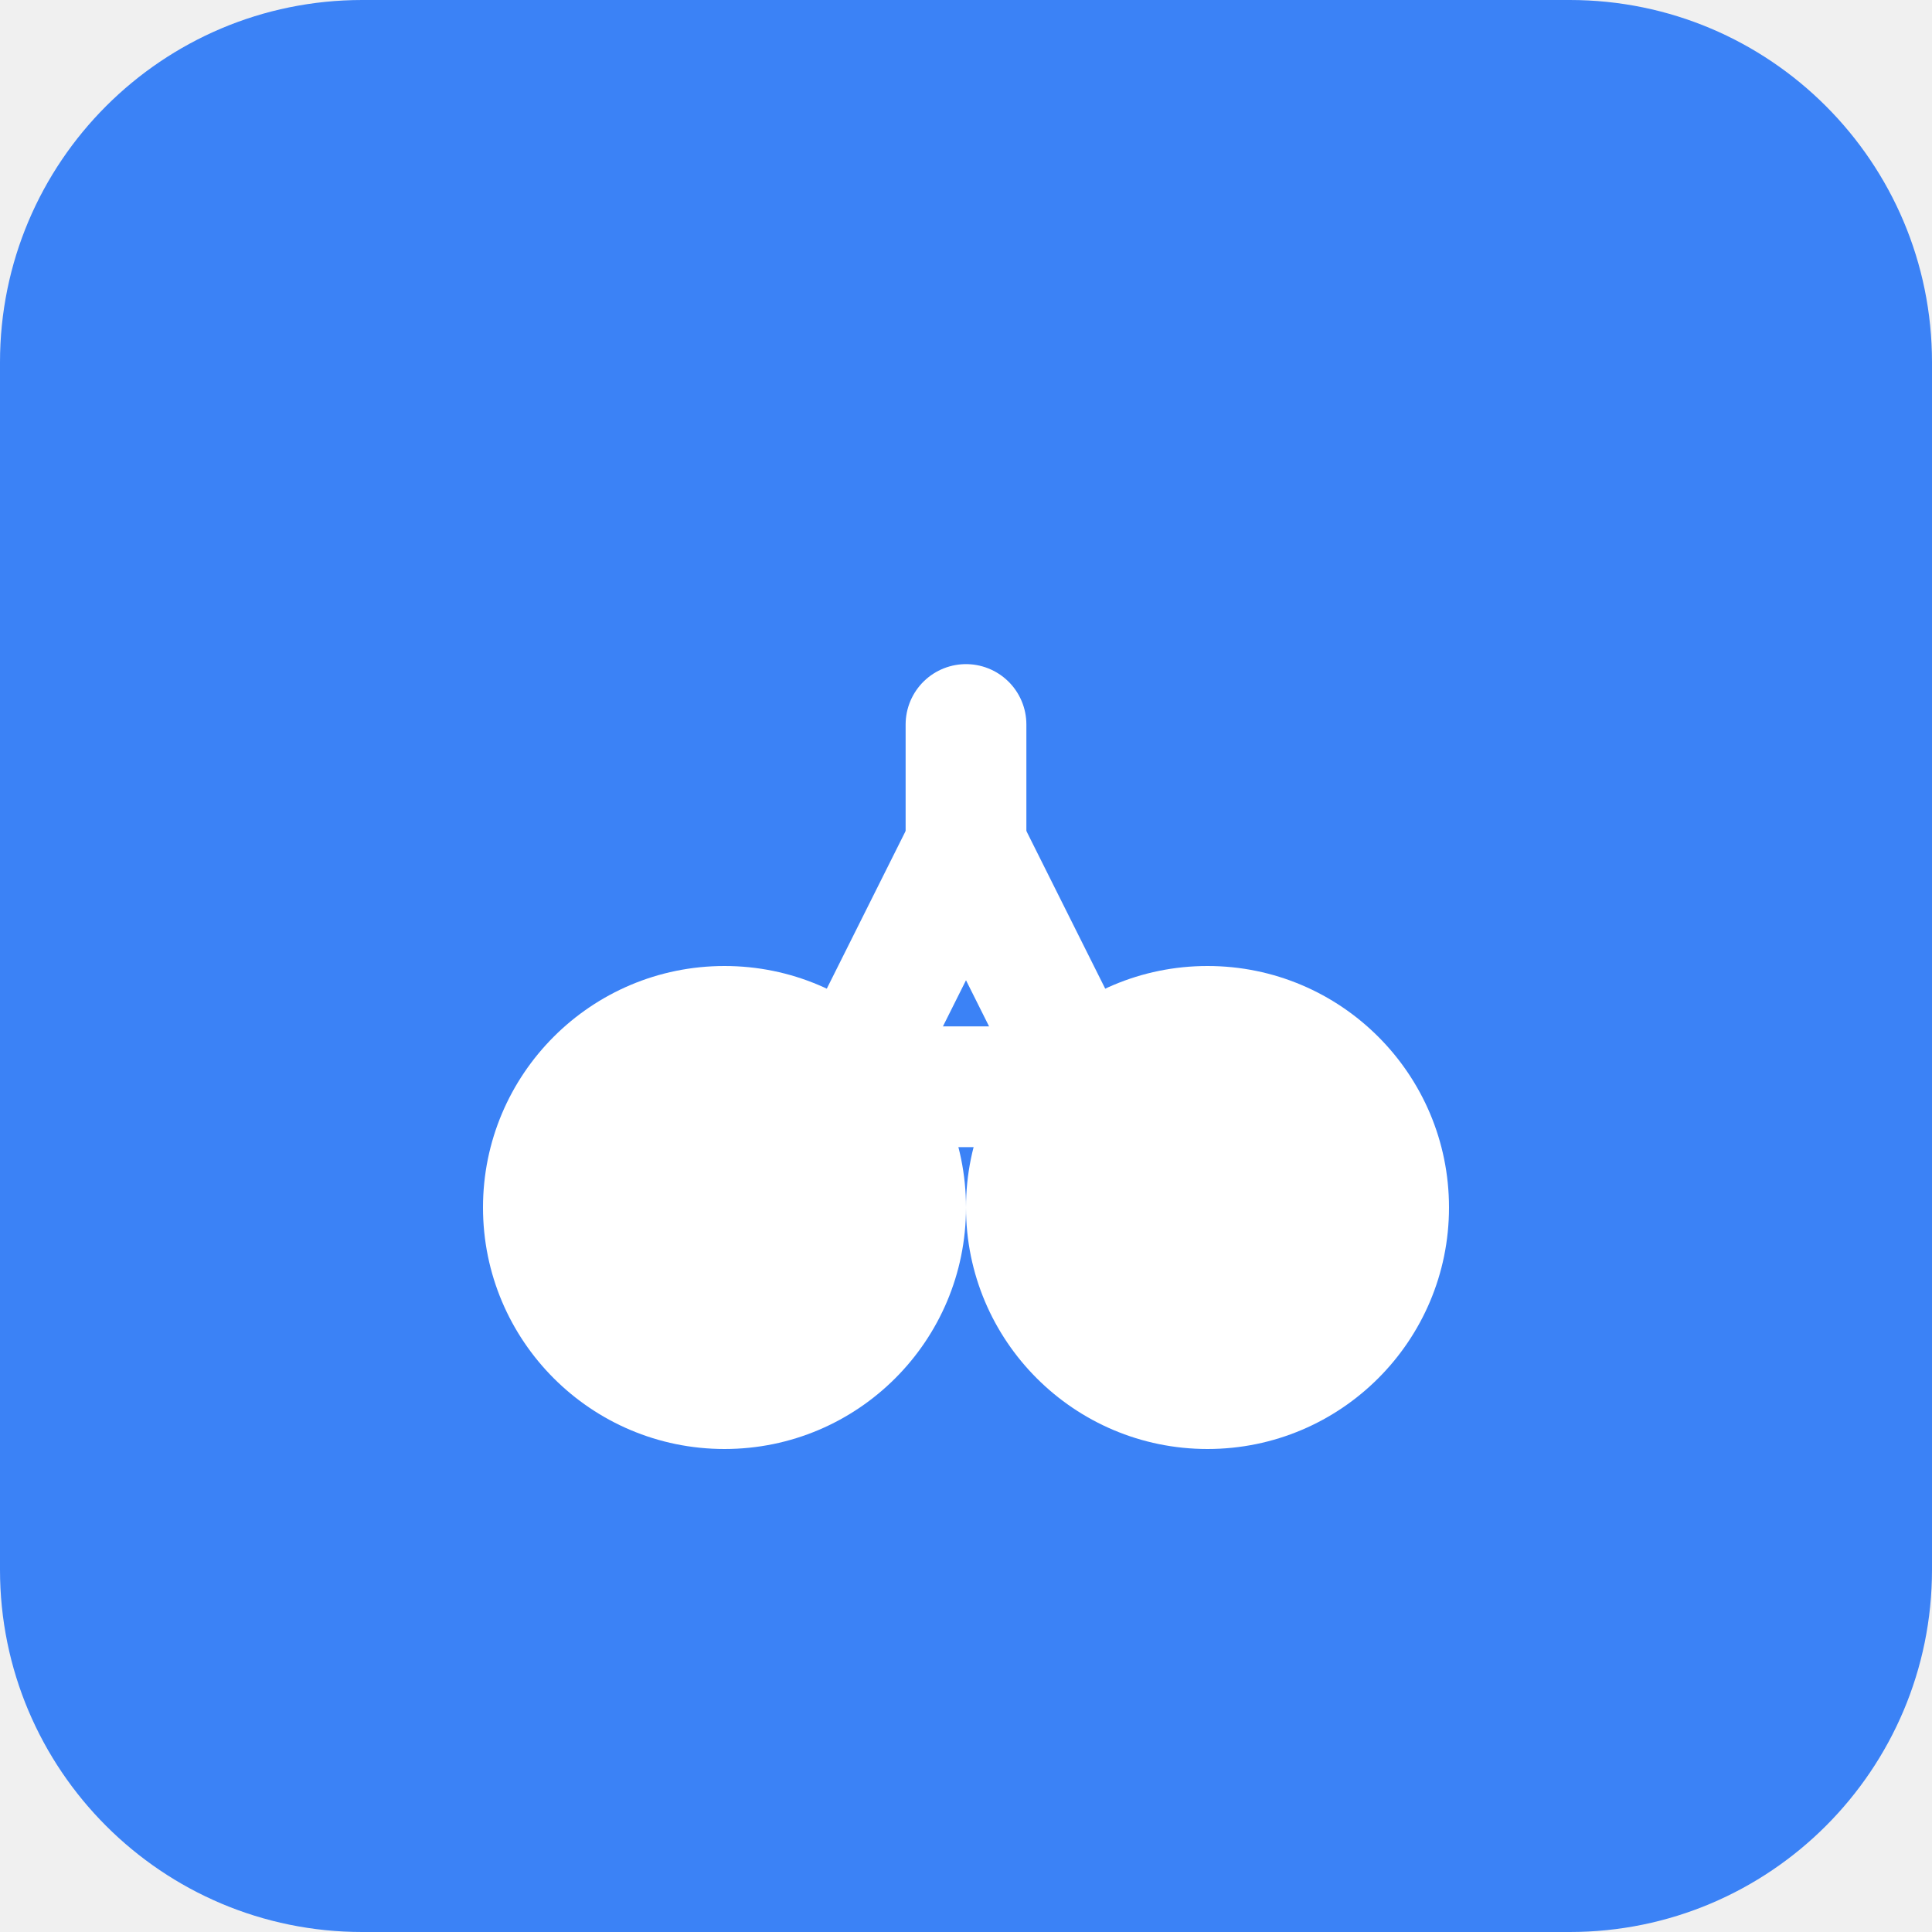
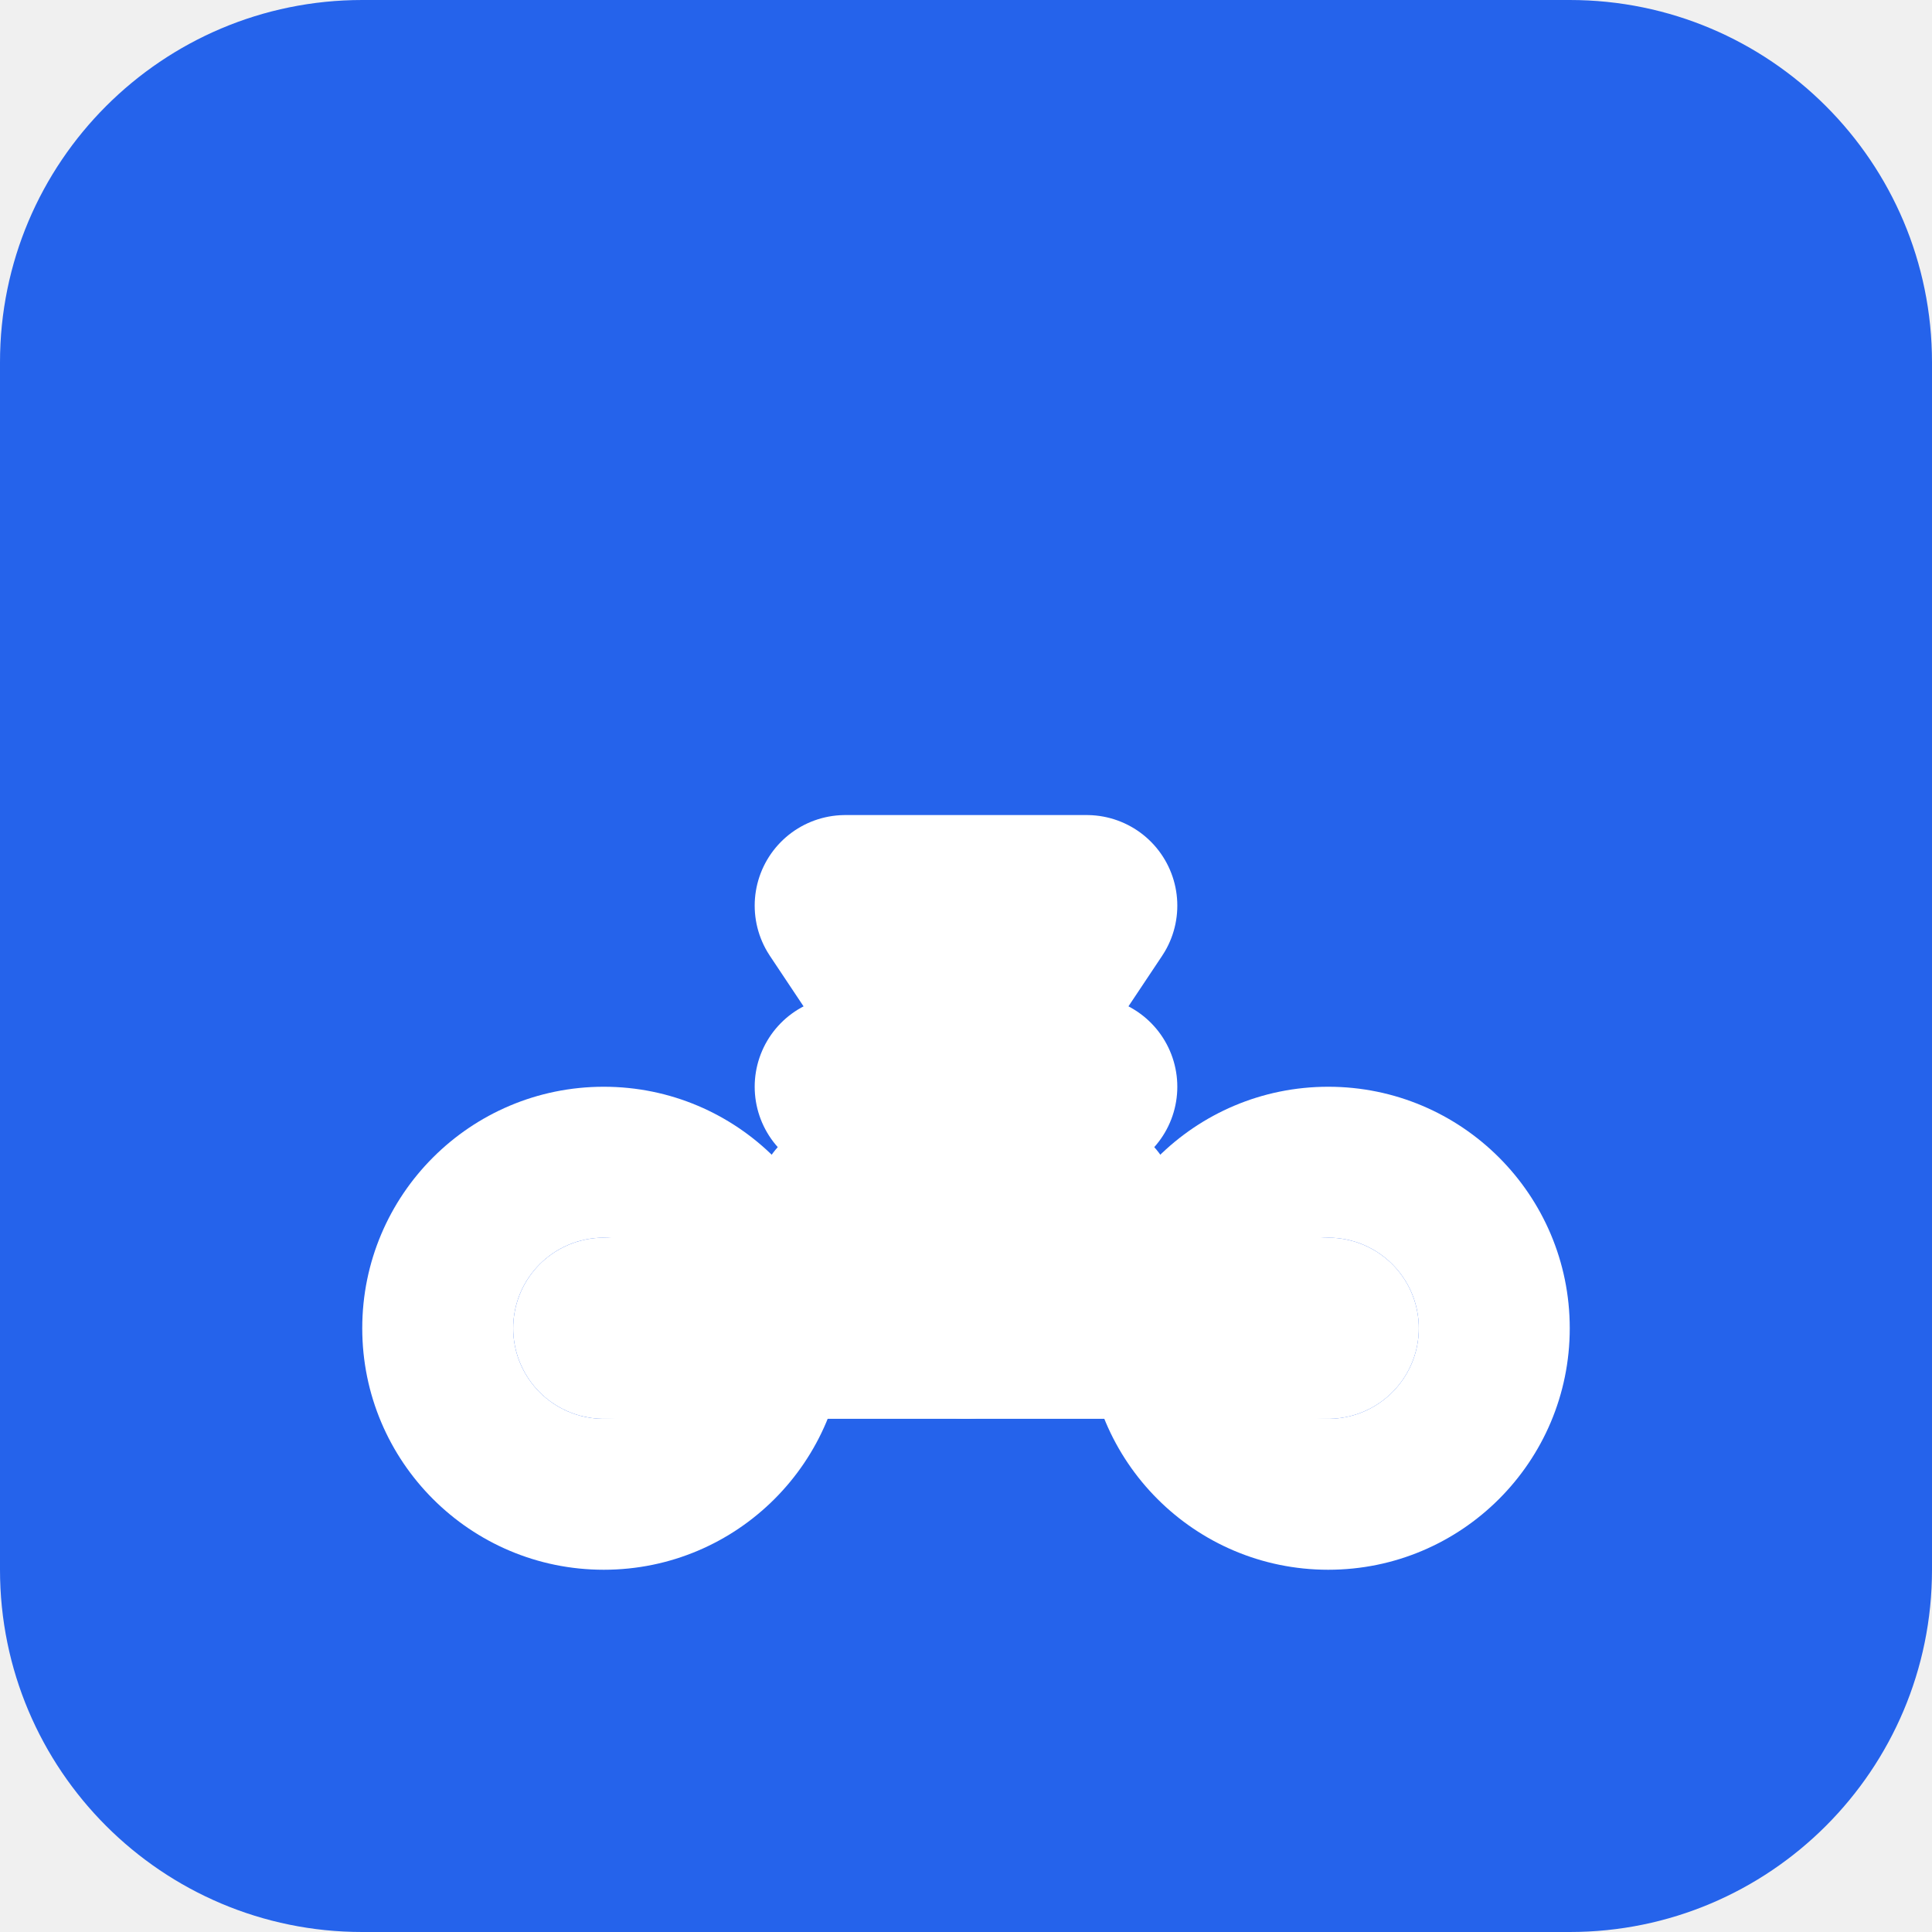
<svg xmlns="http://www.w3.org/2000/svg" viewBox="0 0 32 32" fill="none">
-   <rect width="32" height="32" rx="6" fill="#3B82F6" />
-   <path d="M8 20C8 17.791 9.791 16 12 16C14.209 16 16 17.791 16 20C16 22.209 14.209 24 12 24C9.791 24 8 22.209 8 20Z" fill="white" />
-   <path d="M16 20C16 17.791 17.791 16 20 16C22.209 16 24 17.791 24 20C24 22.209 22.209 24 20 24C17.791 24 16 22.209 16 20Z" fill="white" />
-   <path d="M12 20C12 18.895 12.895 18 14 18H18C19.105 18 20 18.895 20 20" stroke="white" stroke-width="2" stroke-linecap="round" />
-   <path d="M14 18L16 14L18 18" stroke="white" stroke-width="2" stroke-linecap="round" stroke-linejoin="round" />
-   <path d="M16 14V12" stroke="white" stroke-width="2" stroke-linecap="round" />
+   <rect width="32" height="32" rx="6" fill="#2563EB" />
+   <circle cx="10" cy="22" r="4" fill="white" />
+   <circle cx="22" cy="22" r="4" fill="white" />
+   <circle cx="10" cy="22" r="1.5" fill="#2563EB" />
+   <circle cx="22" cy="22" r="1.5" fill="#2563EB" />
+   <path d="M10 22L22 22" stroke="white" stroke-width="3" stroke-linecap="round" />
+   <path d="M16 22L16 18" stroke="white" stroke-width="3" stroke-linecap="round" />
+   <path d="M14 18L18 18" stroke="white" stroke-width="3" stroke-linecap="round" />
+   <path d="M16 18L14 15L18 15L16 18" stroke="white" stroke-width="3" stroke-linecap="round" stroke-linejoin="round" />
+   <path d="M16 18L14 20L18 20L16 18" stroke="white" stroke-width="3" stroke-linecap="round" stroke-linejoin="round" />
</svg>
